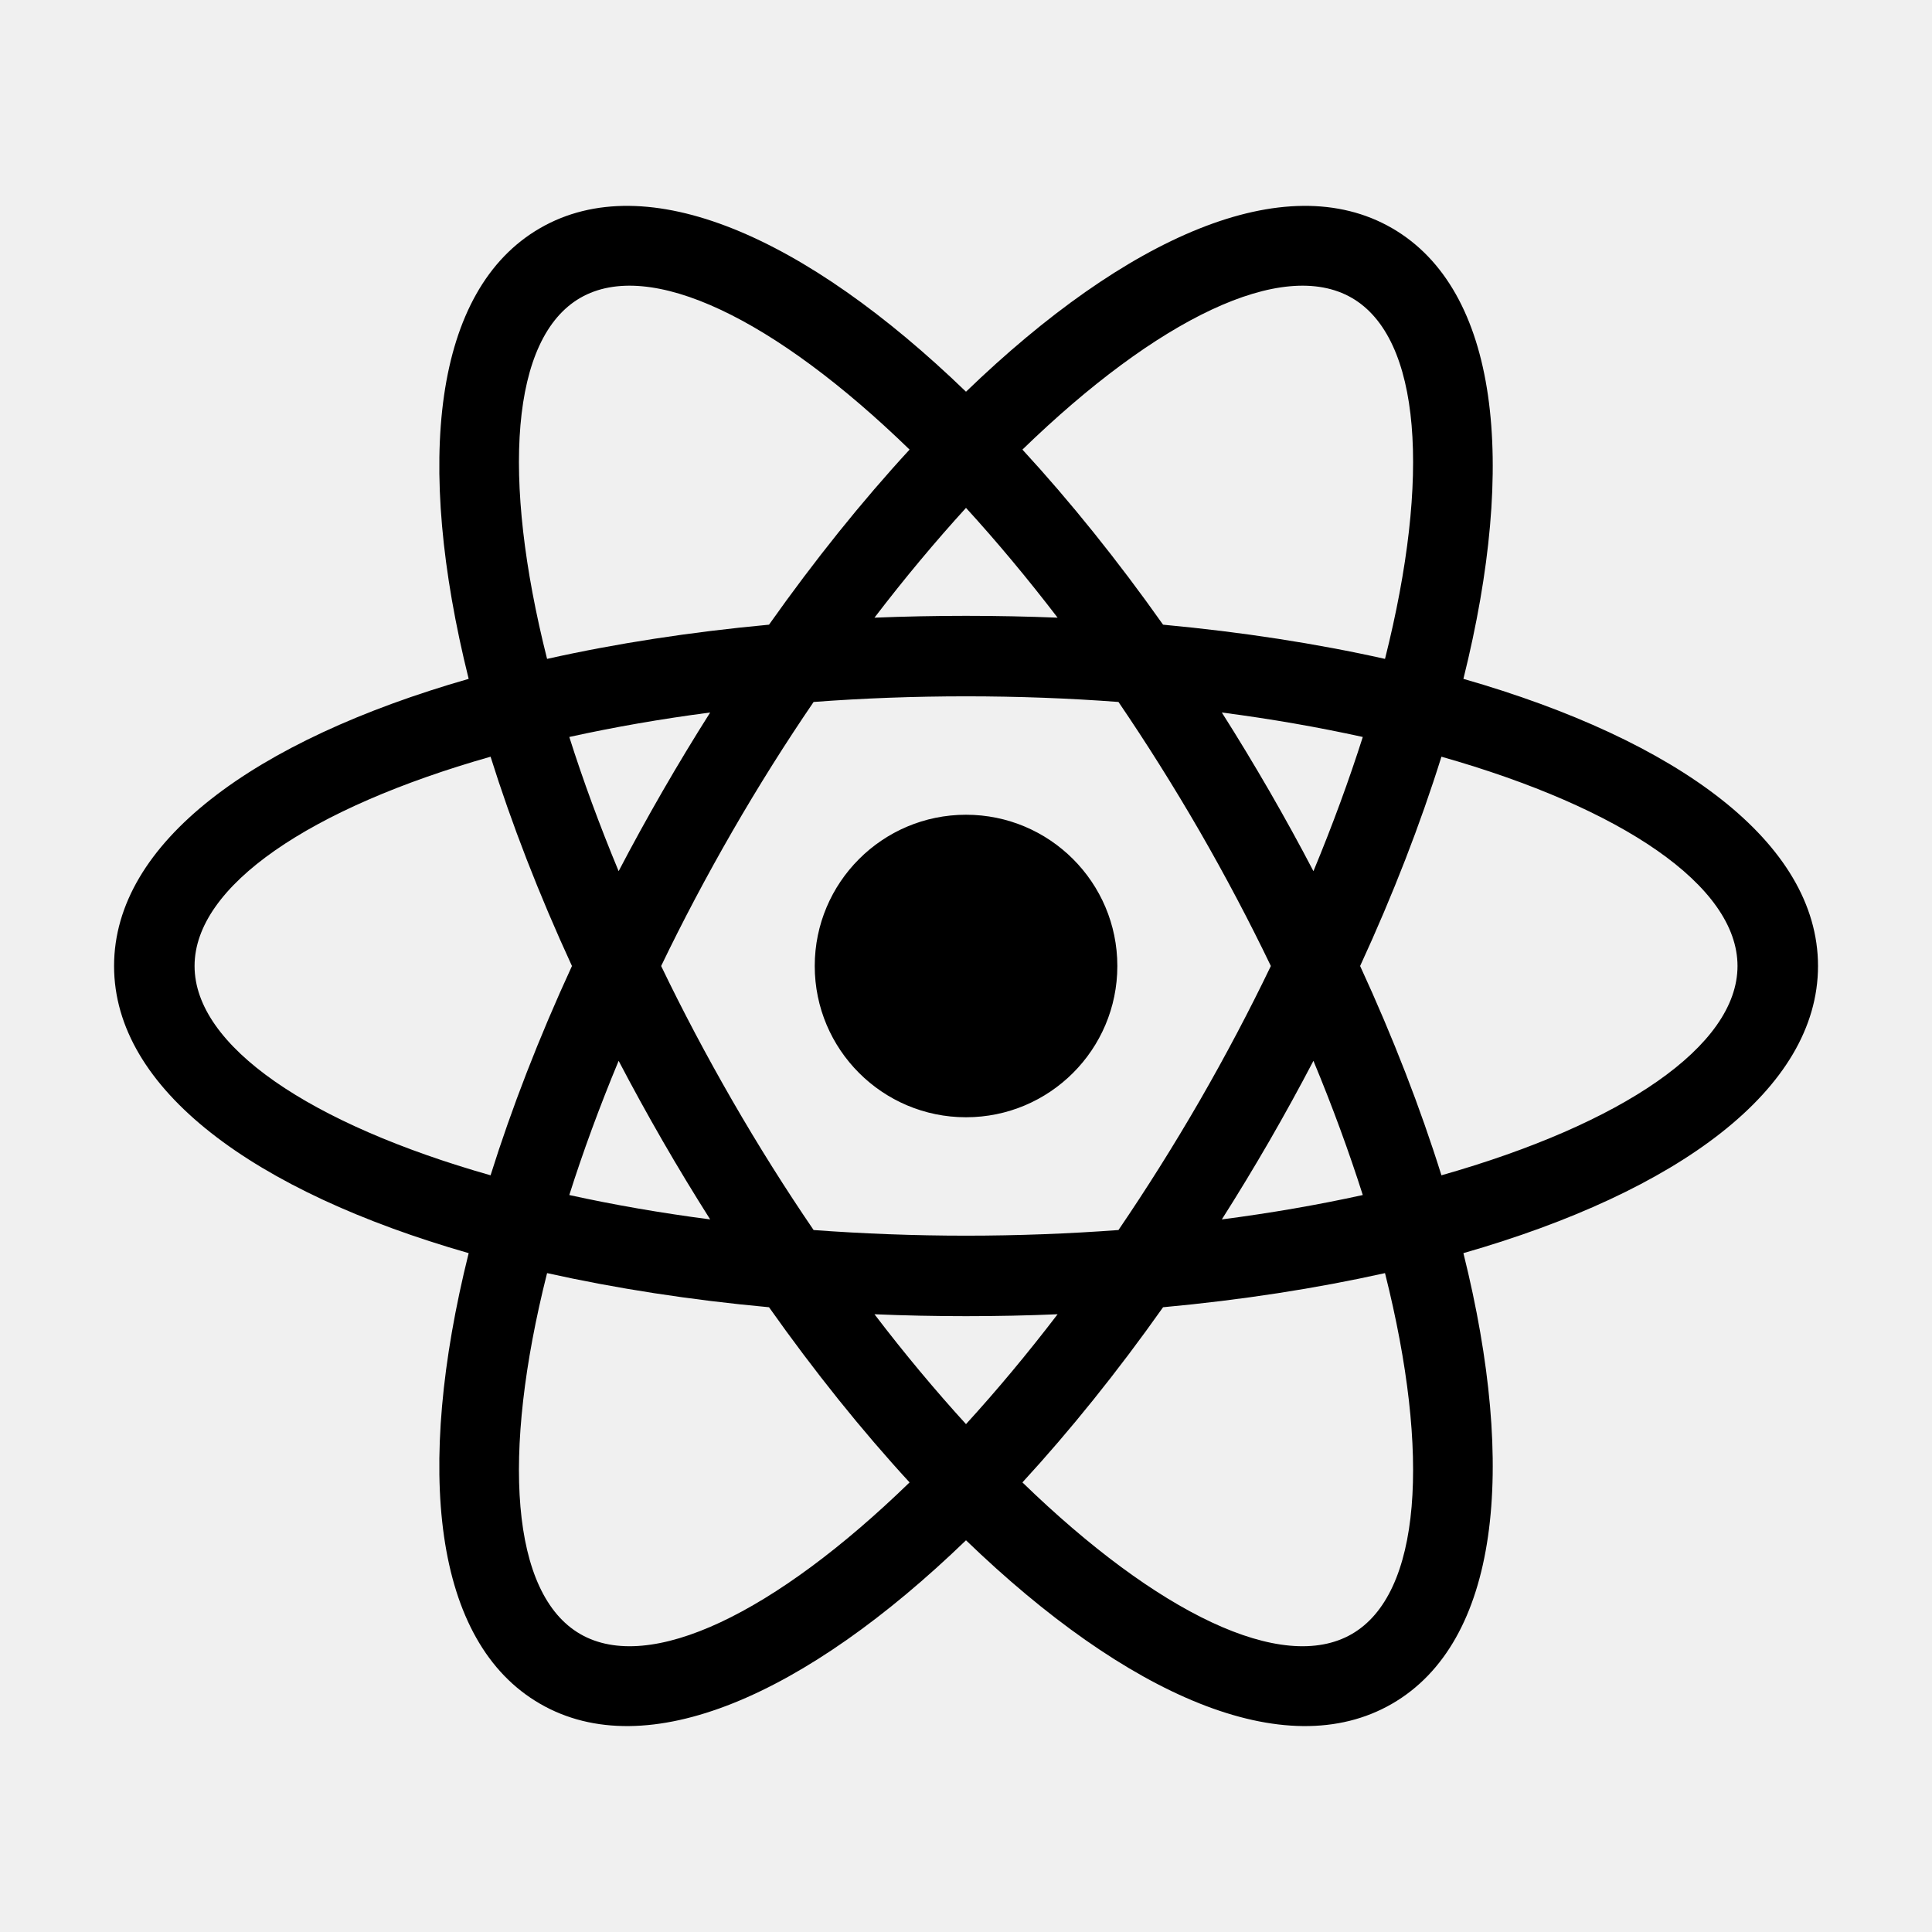
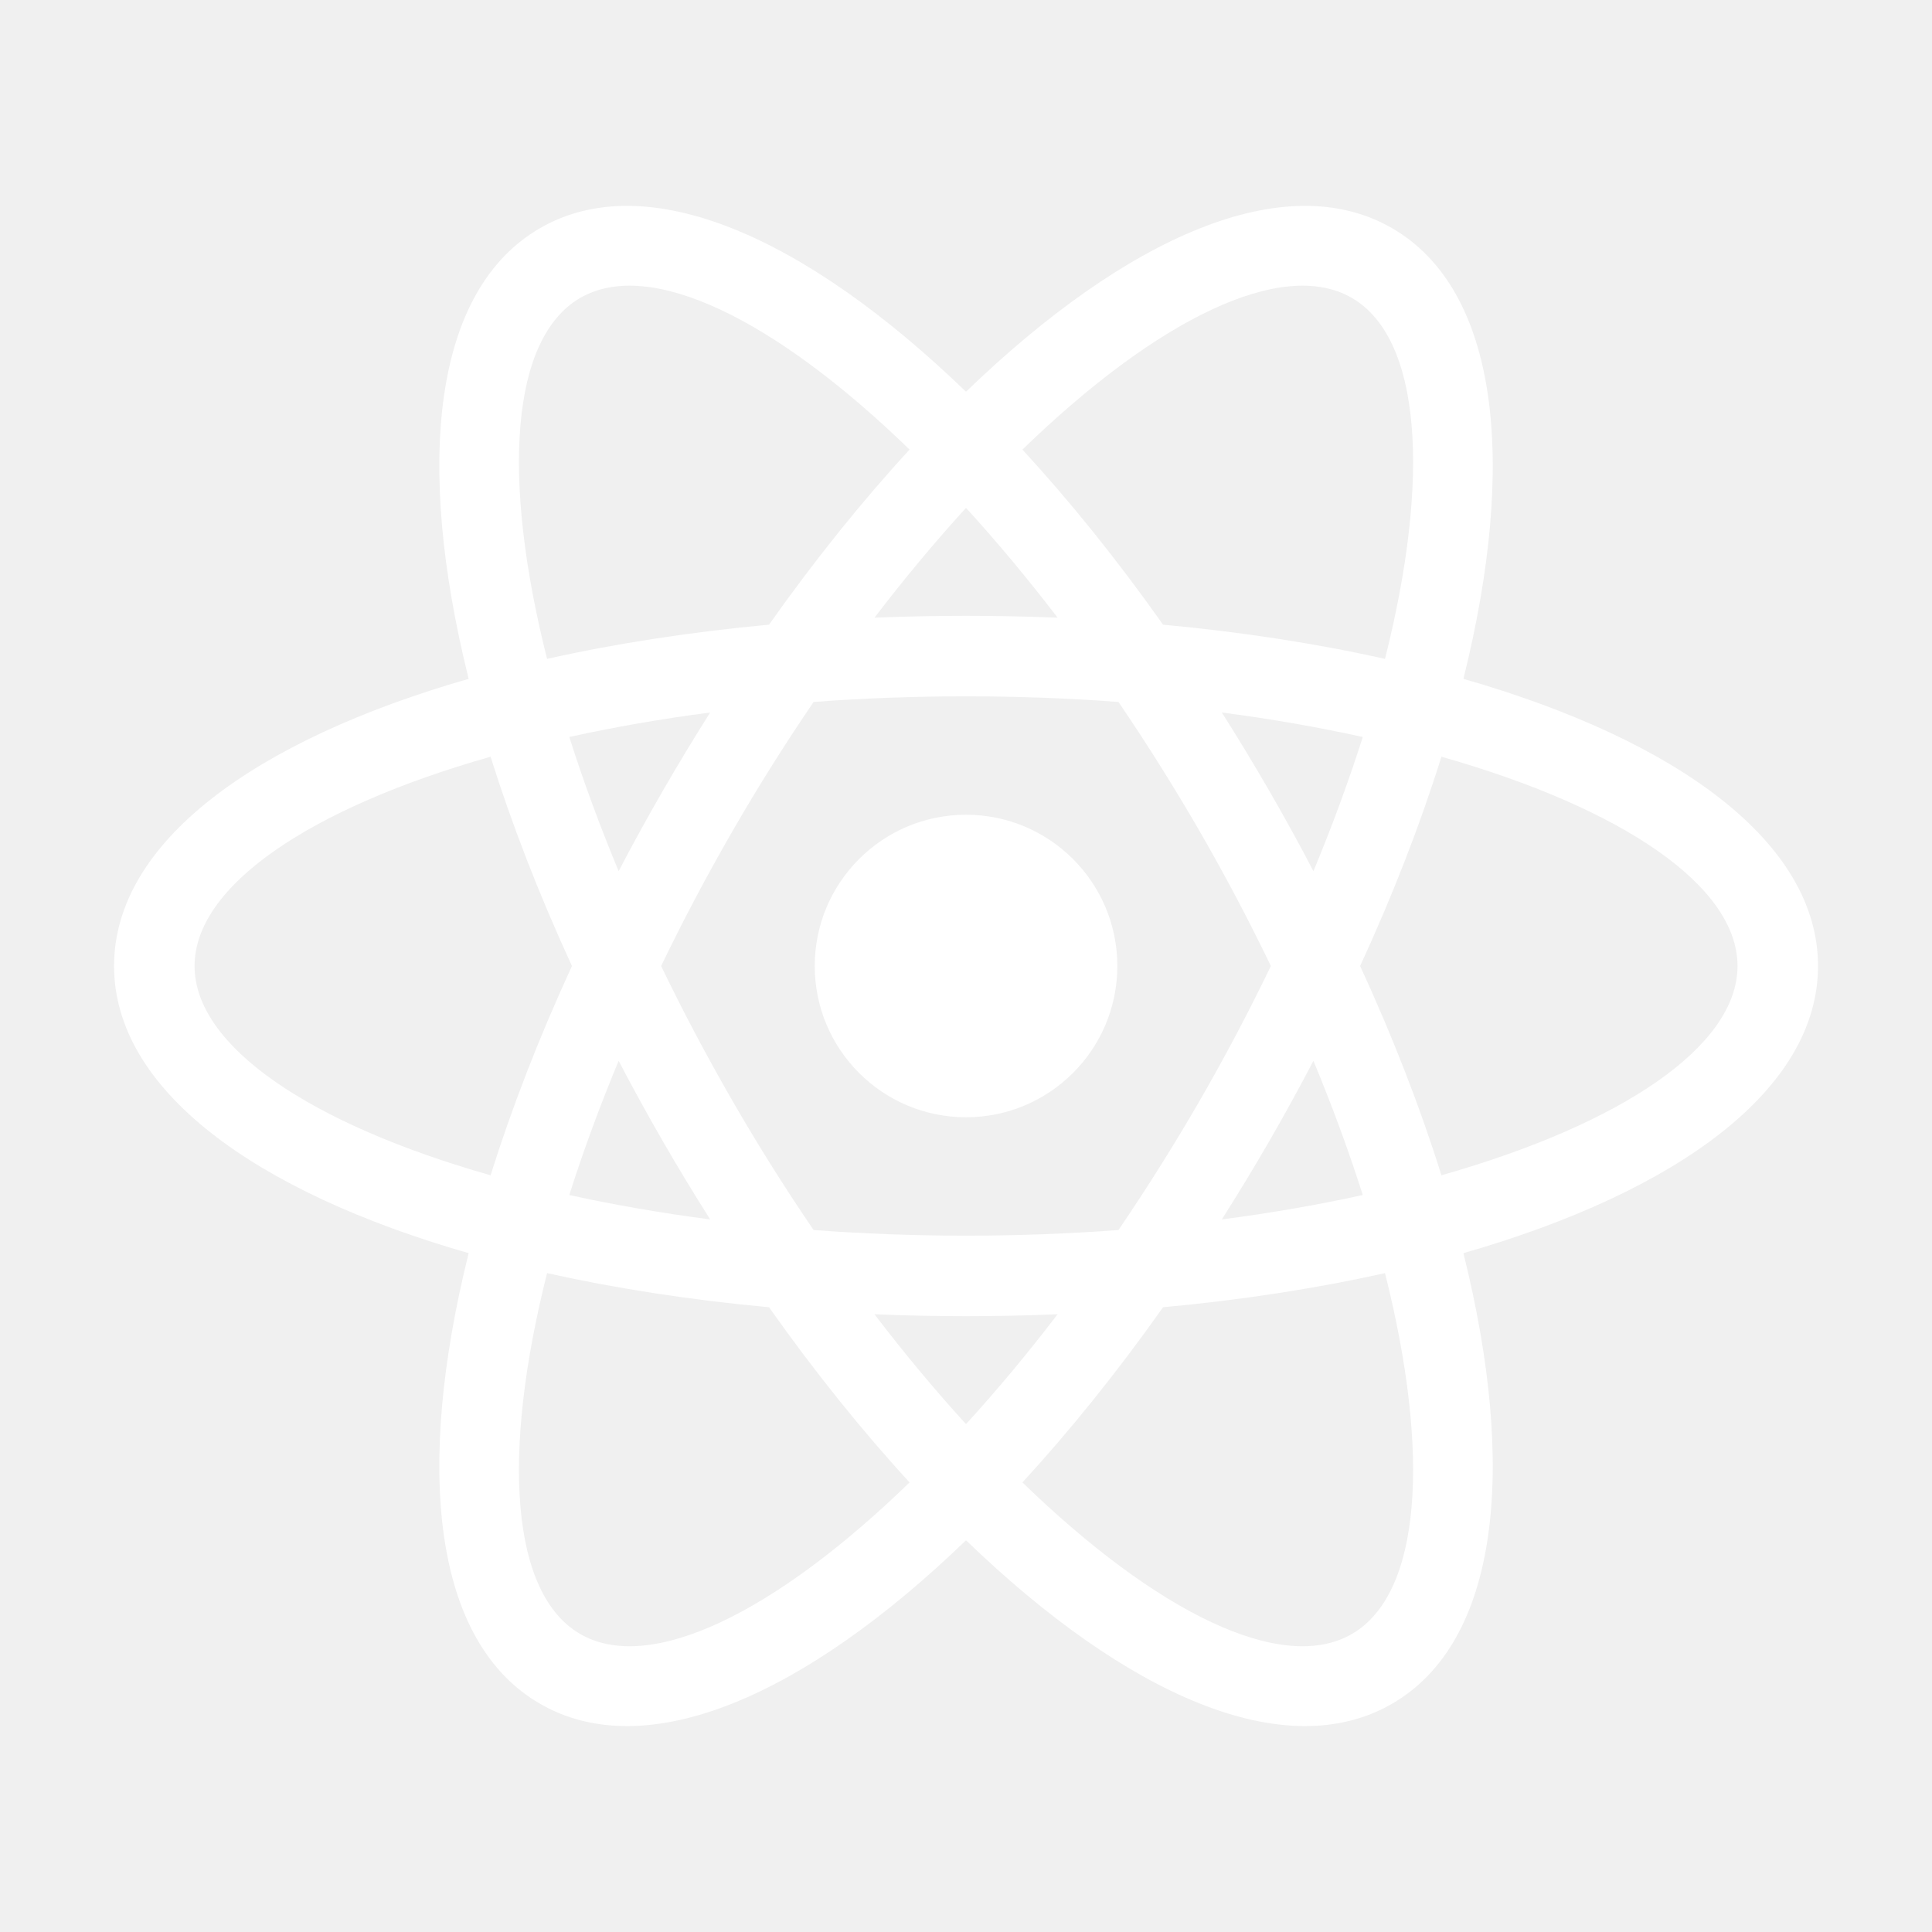
- <svg xmlns="http://www.w3.org/2000/svg" viewBox="0 0 24 24">
+ <svg xmlns="http://www.w3.org/2000/svg" fill="#fff" viewBox="0 0 24 24">
  <path d="M14.448 16.239C13.881 17.041 13.293 17.771 12.701 18.415C14.374 20.038 15.929 20.797 16.792 20.299C17.655 19.801 17.774 18.074 17.205 15.815C16.352 16.005 15.426 16.149 14.448 16.239ZM13.138 16.326C12.764 16.342 12.384 16.35 12 16.35C11.616 16.35 11.236 16.342 10.863 16.326C11.239 16.819 11.621 17.275 12 17.691C12.38 17.275 12.761 16.819 13.138 16.326ZM18.179 8.433C20.843 9.197 22.584 10.467 22.584 12C22.584 13.533 20.843 14.803 18.179 15.567C18.849 18.257 18.619 20.399 17.292 21.165C15.965 21.932 13.995 21.059 12 19.134C10.006 21.059 8.036 21.932 6.709 21.165C5.381 20.399 5.152 18.257 5.822 15.567C3.157 14.803 1.417 13.533 1.417 12C1.417 10.467 3.157 9.197 5.822 8.433C5.152 5.743 5.381 3.601 6.709 2.834C8.036 2.068 10.006 2.94 12 4.866C13.995 2.94 15.965 2.068 17.292 2.834C18.619 3.601 18.849 5.743 18.179 8.433ZM17.205 8.185C17.774 5.926 17.655 4.199 16.792 3.7C15.929 3.202 14.374 3.962 12.701 5.585C13.293 6.228 13.881 6.958 14.448 7.76C15.426 7.851 16.352 7.994 17.205 8.185ZM6.796 15.815C6.226 18.074 6.346 19.801 7.209 20.299C8.072 20.797 9.627 20.038 11.299 18.415C10.707 17.771 10.12 17.041 9.553 16.239C8.575 16.149 7.649 16.005 6.796 15.815ZM10.863 7.673C11.236 7.658 11.616 7.65 12 7.65C12.384 7.65 12.764 7.658 13.138 7.673C12.761 7.181 12.38 6.725 12 6.309C11.621 6.725 11.239 7.181 10.863 7.673ZM9.553 7.76C10.12 6.958 10.707 6.228 11.299 5.585C9.627 3.962 8.072 3.202 7.209 3.7C6.346 4.199 6.226 5.926 6.796 8.185C7.649 7.994 8.575 7.851 9.553 7.76ZM13.894 15.28C14.239 14.773 14.577 14.237 14.902 13.675C15.226 13.113 15.521 12.553 15.787 12C15.521 11.447 15.226 10.887 14.902 10.325C14.577 9.763 14.239 9.227 13.894 8.72C13.282 8.674 12.649 8.65 12 8.65C11.352 8.65 10.719 8.674 10.107 8.72C9.761 9.227 9.423 9.763 9.099 10.325C8.775 10.887 8.479 11.447 8.213 12C8.479 12.553 8.775 13.113 9.099 13.675C9.423 14.237 9.761 14.773 10.107 15.28C10.719 15.325 11.352 15.35 12 15.35C12.649 15.35 13.282 15.325 13.894 15.28ZM15.178 15.148C15.793 15.068 16.379 14.966 16.929 14.845C16.758 14.309 16.554 13.75 16.316 13.178C16.143 13.509 15.96 13.842 15.768 14.175C15.575 14.508 15.379 14.832 15.178 15.148ZM8.822 8.851C8.207 8.931 7.622 9.034 7.072 9.155C7.242 9.691 7.447 10.249 7.685 10.822C7.858 10.49 8.041 10.158 8.233 9.825C8.425 9.492 8.622 9.167 8.822 8.851ZM7.072 14.845C7.622 14.966 8.207 15.068 8.822 15.148C8.622 14.832 8.425 14.508 8.233 14.175C8.041 13.842 7.858 13.509 7.685 13.178C7.447 13.75 7.242 14.309 7.072 14.845ZM6.094 14.6C6.356 13.766 6.694 12.892 7.105 12C6.694 11.108 6.356 10.234 6.094 9.4C3.853 10.037 2.417 11.004 2.417 12C2.417 12.996 3.853 13.963 6.094 14.6ZM16.929 9.155C16.379 9.034 15.793 8.931 15.178 8.851C15.379 9.167 15.575 9.492 15.768 9.825C15.96 10.158 16.143 10.49 16.316 10.822C16.554 10.249 16.758 9.691 16.929 9.155ZM17.906 9.4C17.645 10.234 17.307 11.108 16.896 12C17.307 12.892 17.645 13.766 17.906 14.6C20.148 13.963 21.584 12.996 21.584 12C21.584 11.004 20.148 10.037 17.906 9.4ZM12 13.879C10.963 13.879 10.121 13.038 10.121 12C10.121 10.962 10.963 10.121 12 10.121C13.038 10.121 13.88 10.962 13.88 12C13.88 13.038 13.038 13.879 12 13.879Z" />
</svg>
